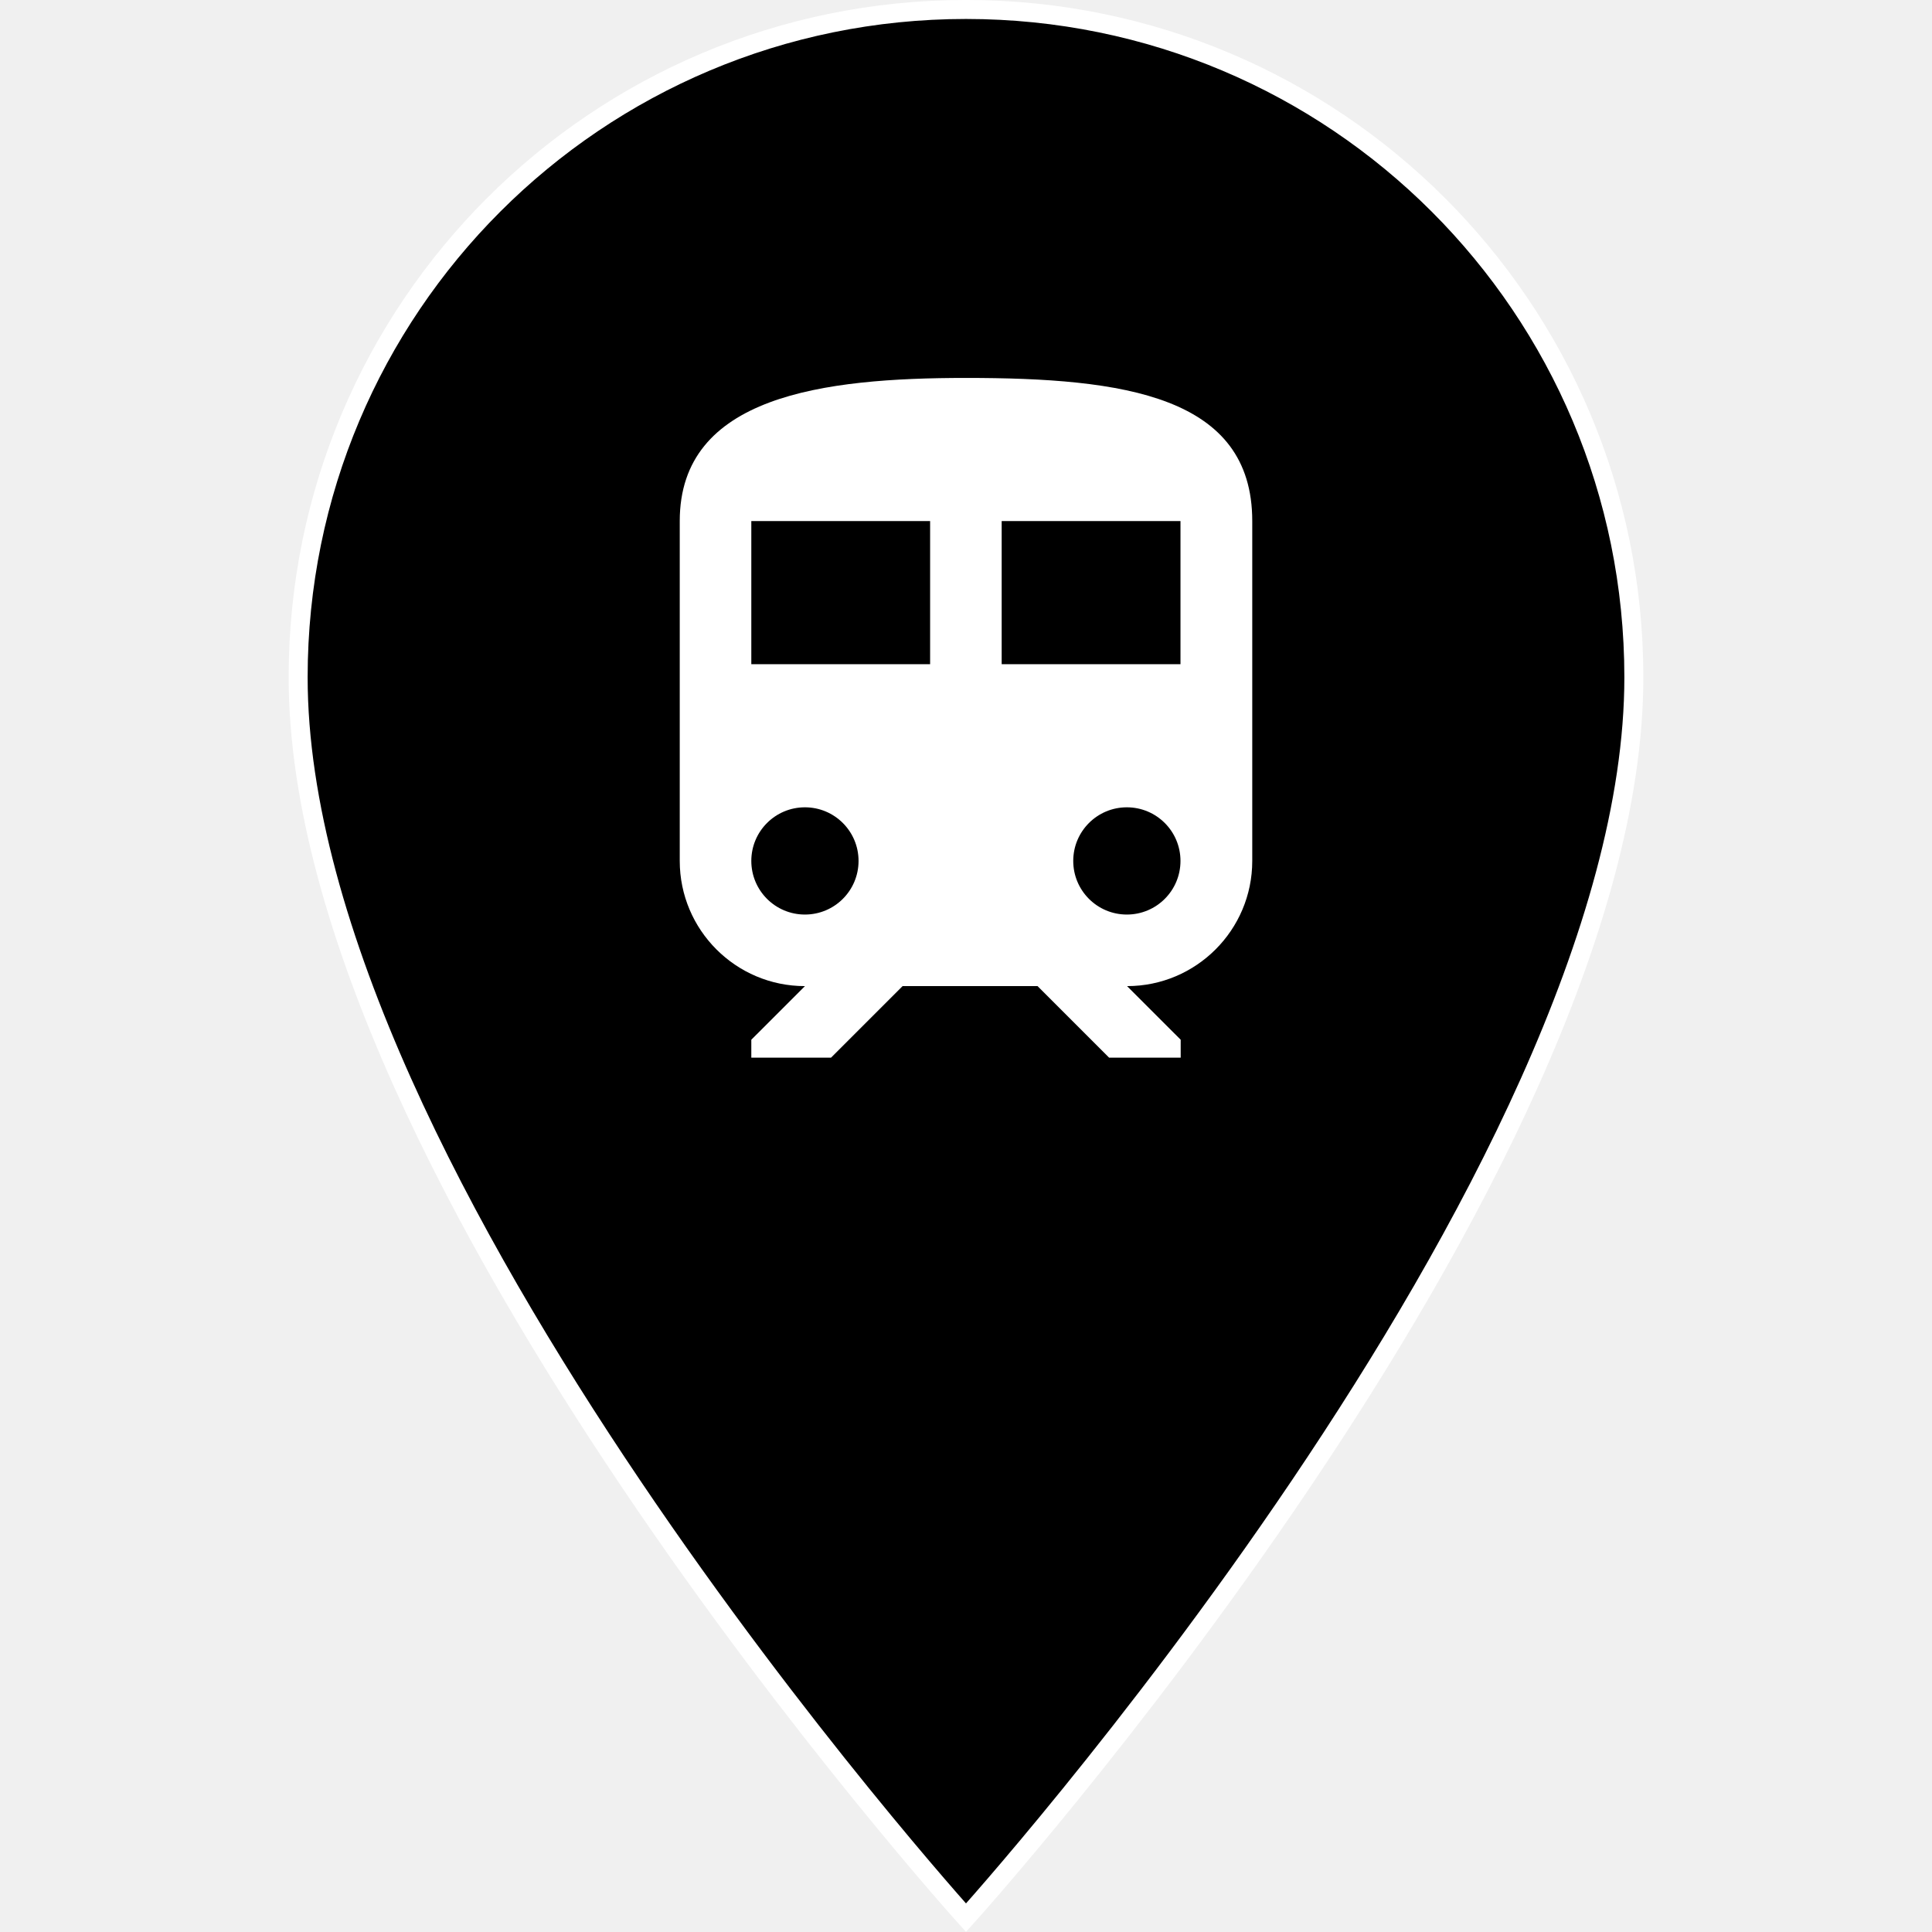
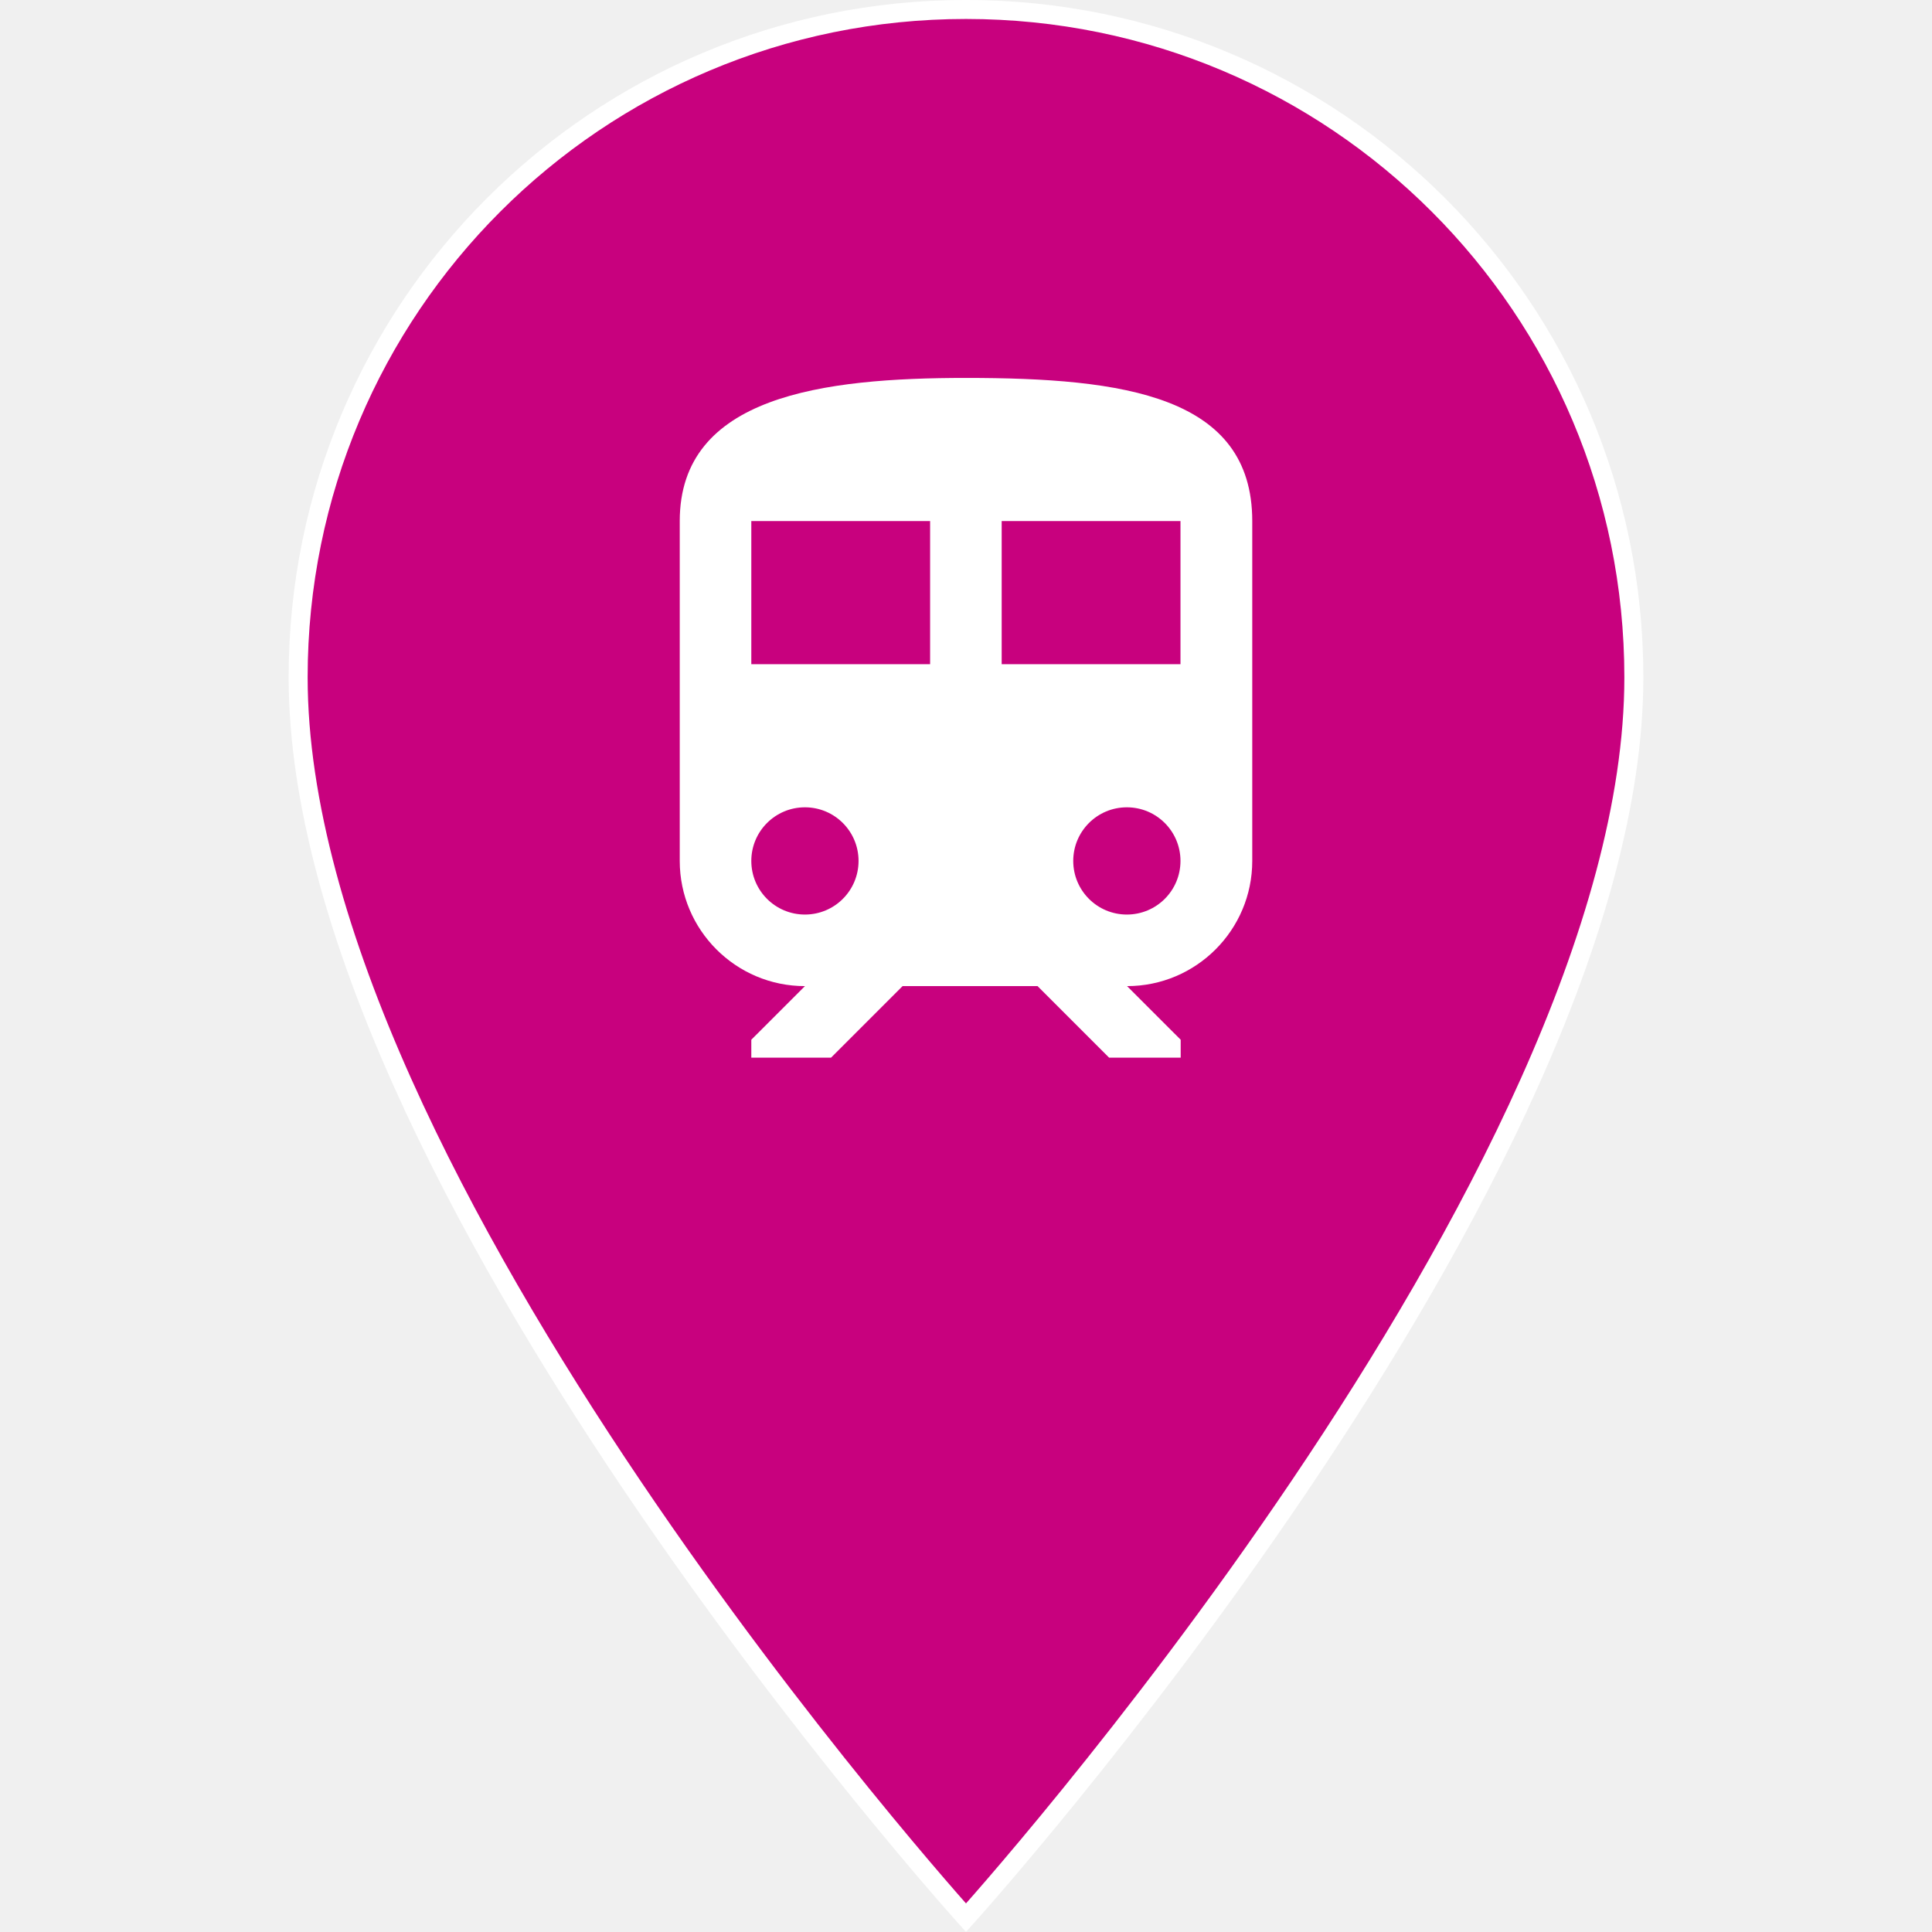
<svg xmlns="http://www.w3.org/2000/svg" width="35" height="35" viewBox="0 0 9.26 9.26" version="1.1" id="svg6019">
  <g id="layer1" transform="translate(0,-287.7396)">
-     <path style="fill:#000000;fill-opacity:1;stroke:#ffffff;stroke-width:0.091;stroke-miterlimit:4;stroke-dasharray:none;stroke-opacity:1;paint-order:normal" d="m 4.63,287.785 c -1.77,0 -3.201,1.431 -3.201,3.201 0,2.401 3.201,5.945 3.201,5.945 0,0 3.201,-3.544 3.201,-5.945 0,-1.77 -1.431,-3.201 -3.201,-3.201 z" id="path7283" />
+     <path style="fill:#C8017E;fill-opacity:1;stroke:#ffffff;stroke-width:0.091;stroke-miterlimit:4;stroke-dasharray:none;stroke-opacity:1;paint-order:normal" d="m 4.63,287.785 c -1.77,0 -3.201,1.431 -3.201,3.201 0,2.401 3.201,5.945 3.201,5.945 0,0 3.201,-3.544 3.201,-5.945 0,-1.77 -1.431,-3.201 -3.201,-3.201 z" id="path7283" />
    <path d="m 4.63,289.551 c -0.686,0 -1.372,0.086 -1.372,0.686 v 1.629 c 0,0.331 0.269,0.6 0.6,0.6 l -0.257,0.257 v 0.086 h 0.382 l 0.343,-0.343 h 0.647 l 0.343,0.343 h 0.343 v -0.086 l -0.257,-0.257 c 0.331,0 0.6,-0.269 0.6,-0.6 v -1.629 c 0,-0.6 -0.614,-0.686 -1.372,-0.686 z m -0.772,2.572 c -0.142,0 -0.257,-0.115 -0.257,-0.257 0,-0.142 0.115,-0.257 0.257,-0.257 0.142,0 0.257,0.115 0.257,0.257 0,0.142 -0.115,0.257 -0.257,0.257 z m 0.6,-1.2 h -0.857 v -0.686 h 0.857 z m 0.343,0 v -0.686 h 0.857 v 0.686 z m 0.6,1.2 c -0.142,0 -0.257,-0.115 -0.257,-0.257 0,-0.142 0.115,-0.257 0.257,-0.257 0.142,0 0.257,0.115 0.257,0.257 0,0.142 -0.115,0.257 -0.257,0.257 z" id="path1452" style="fill:#ffffff;fill-opacity:1;stroke-width:0.171" />
  </g>
</svg>
